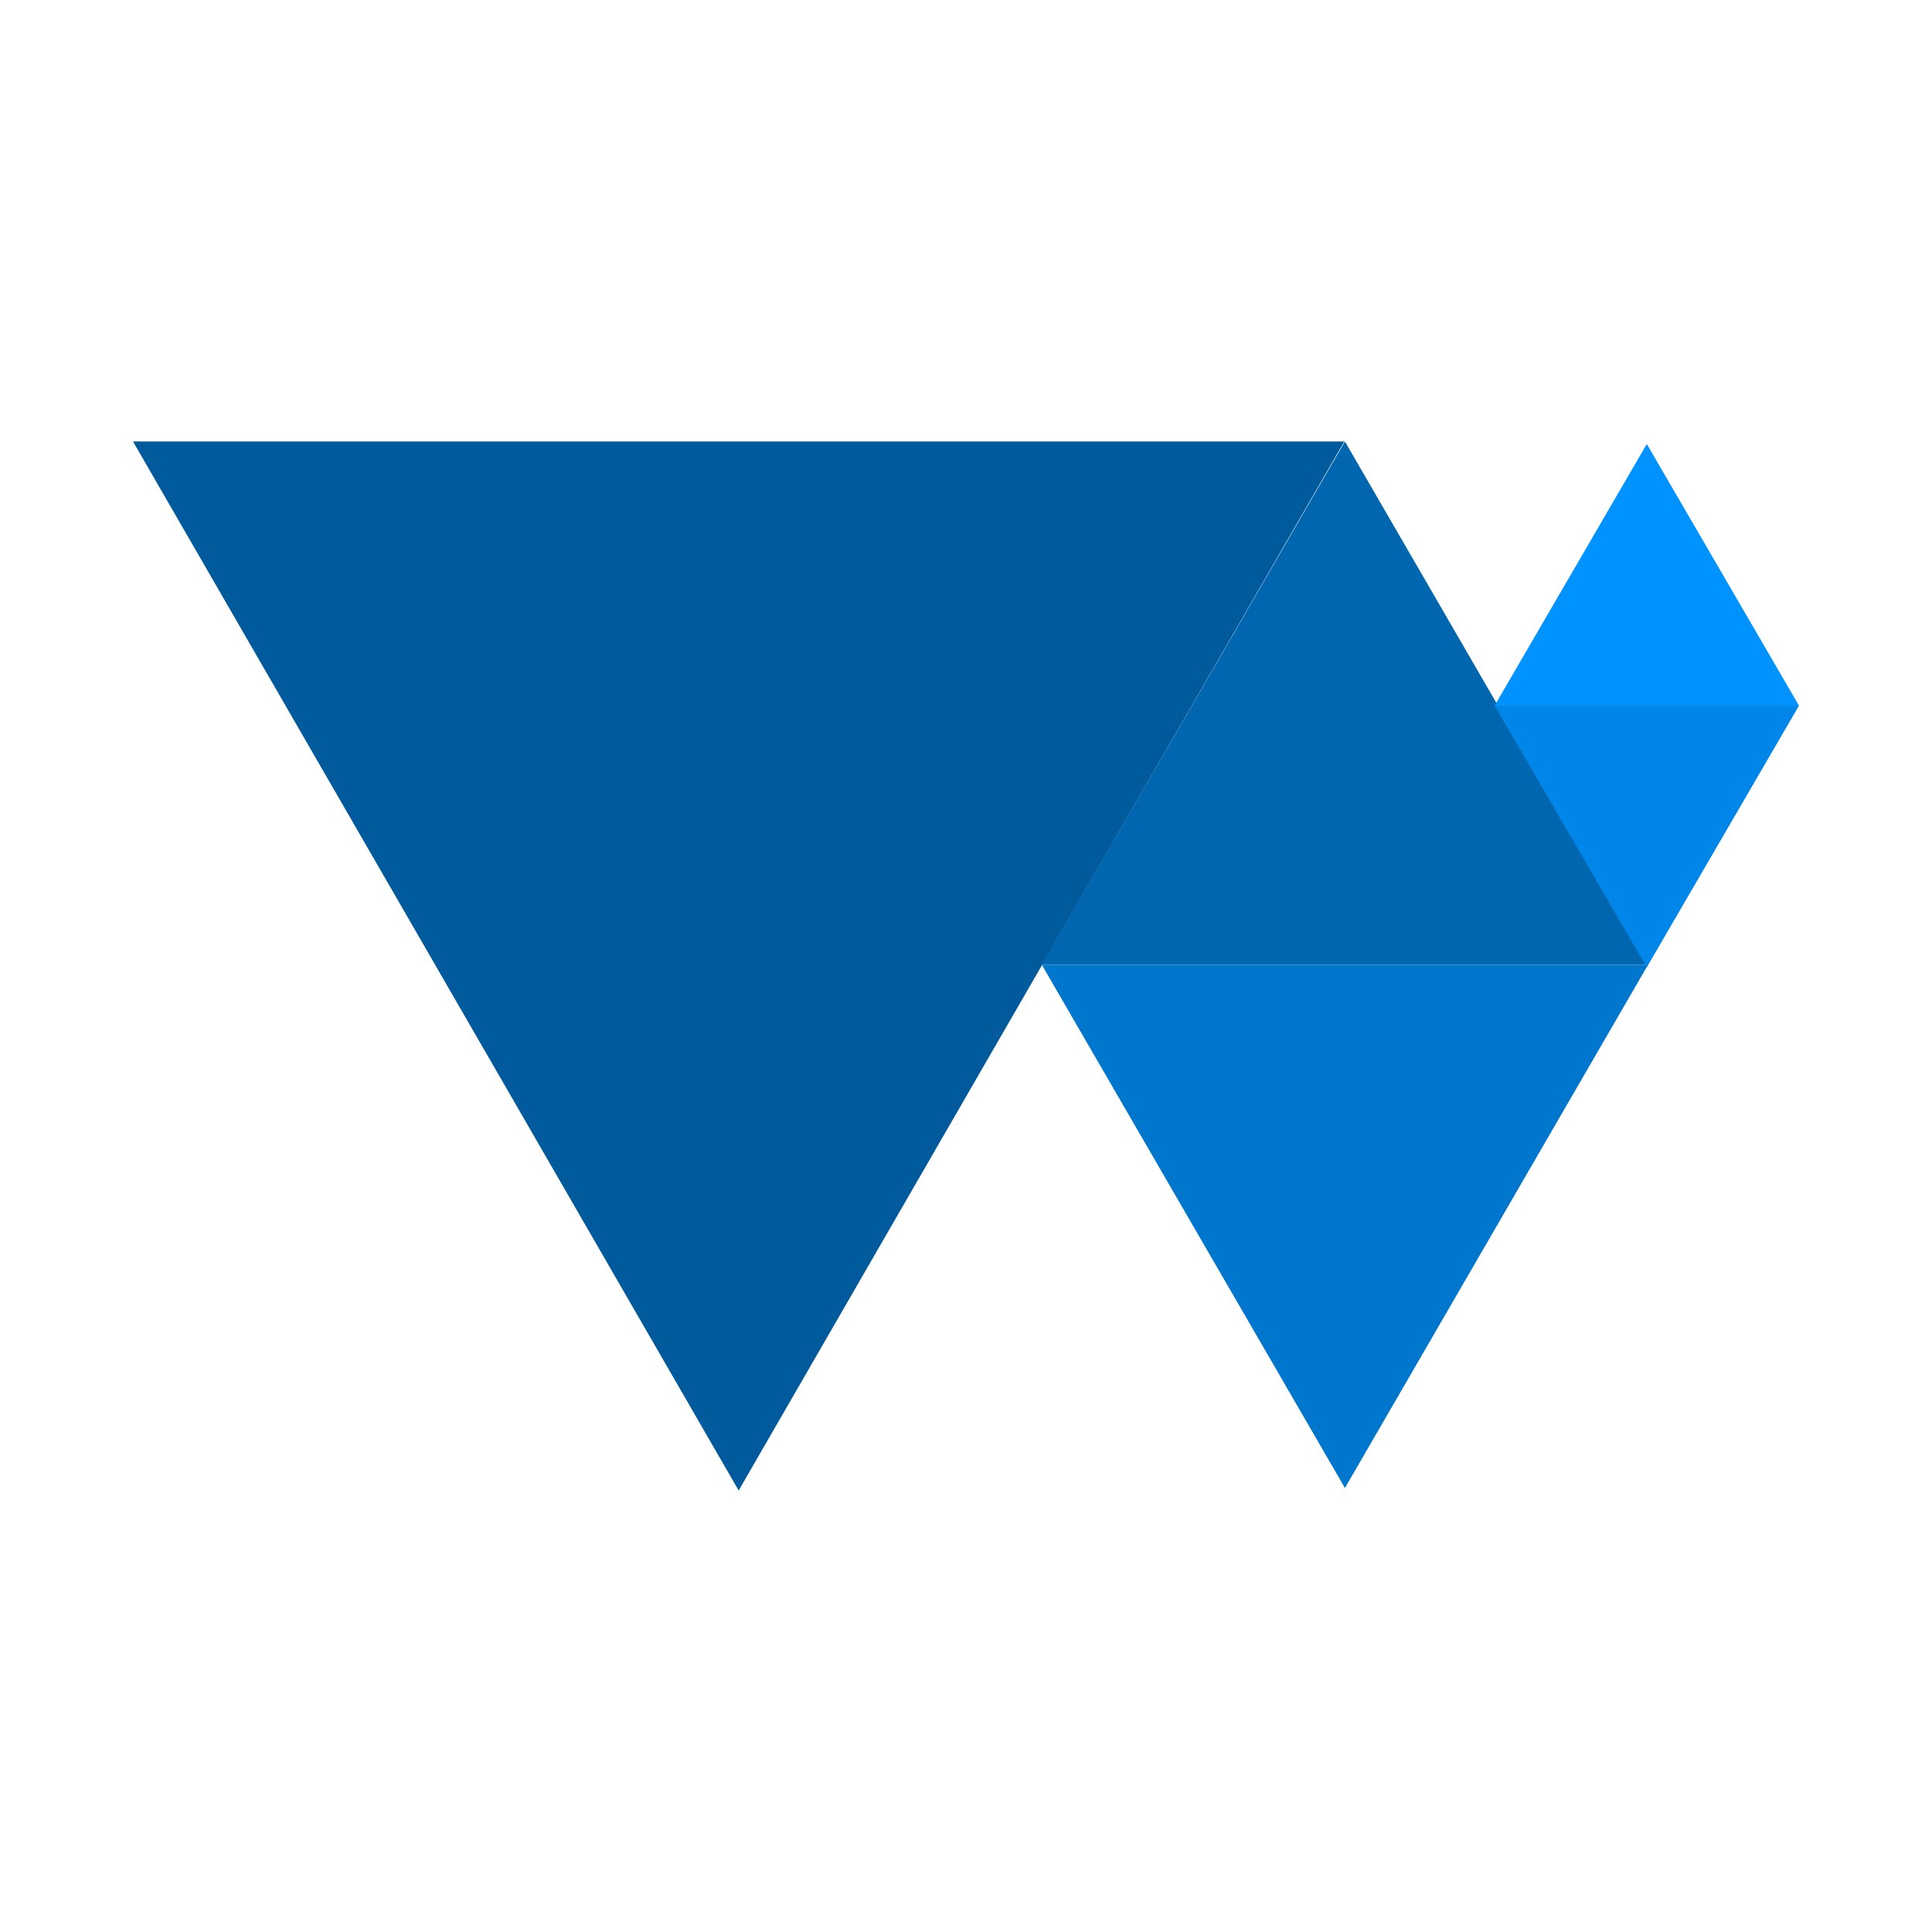
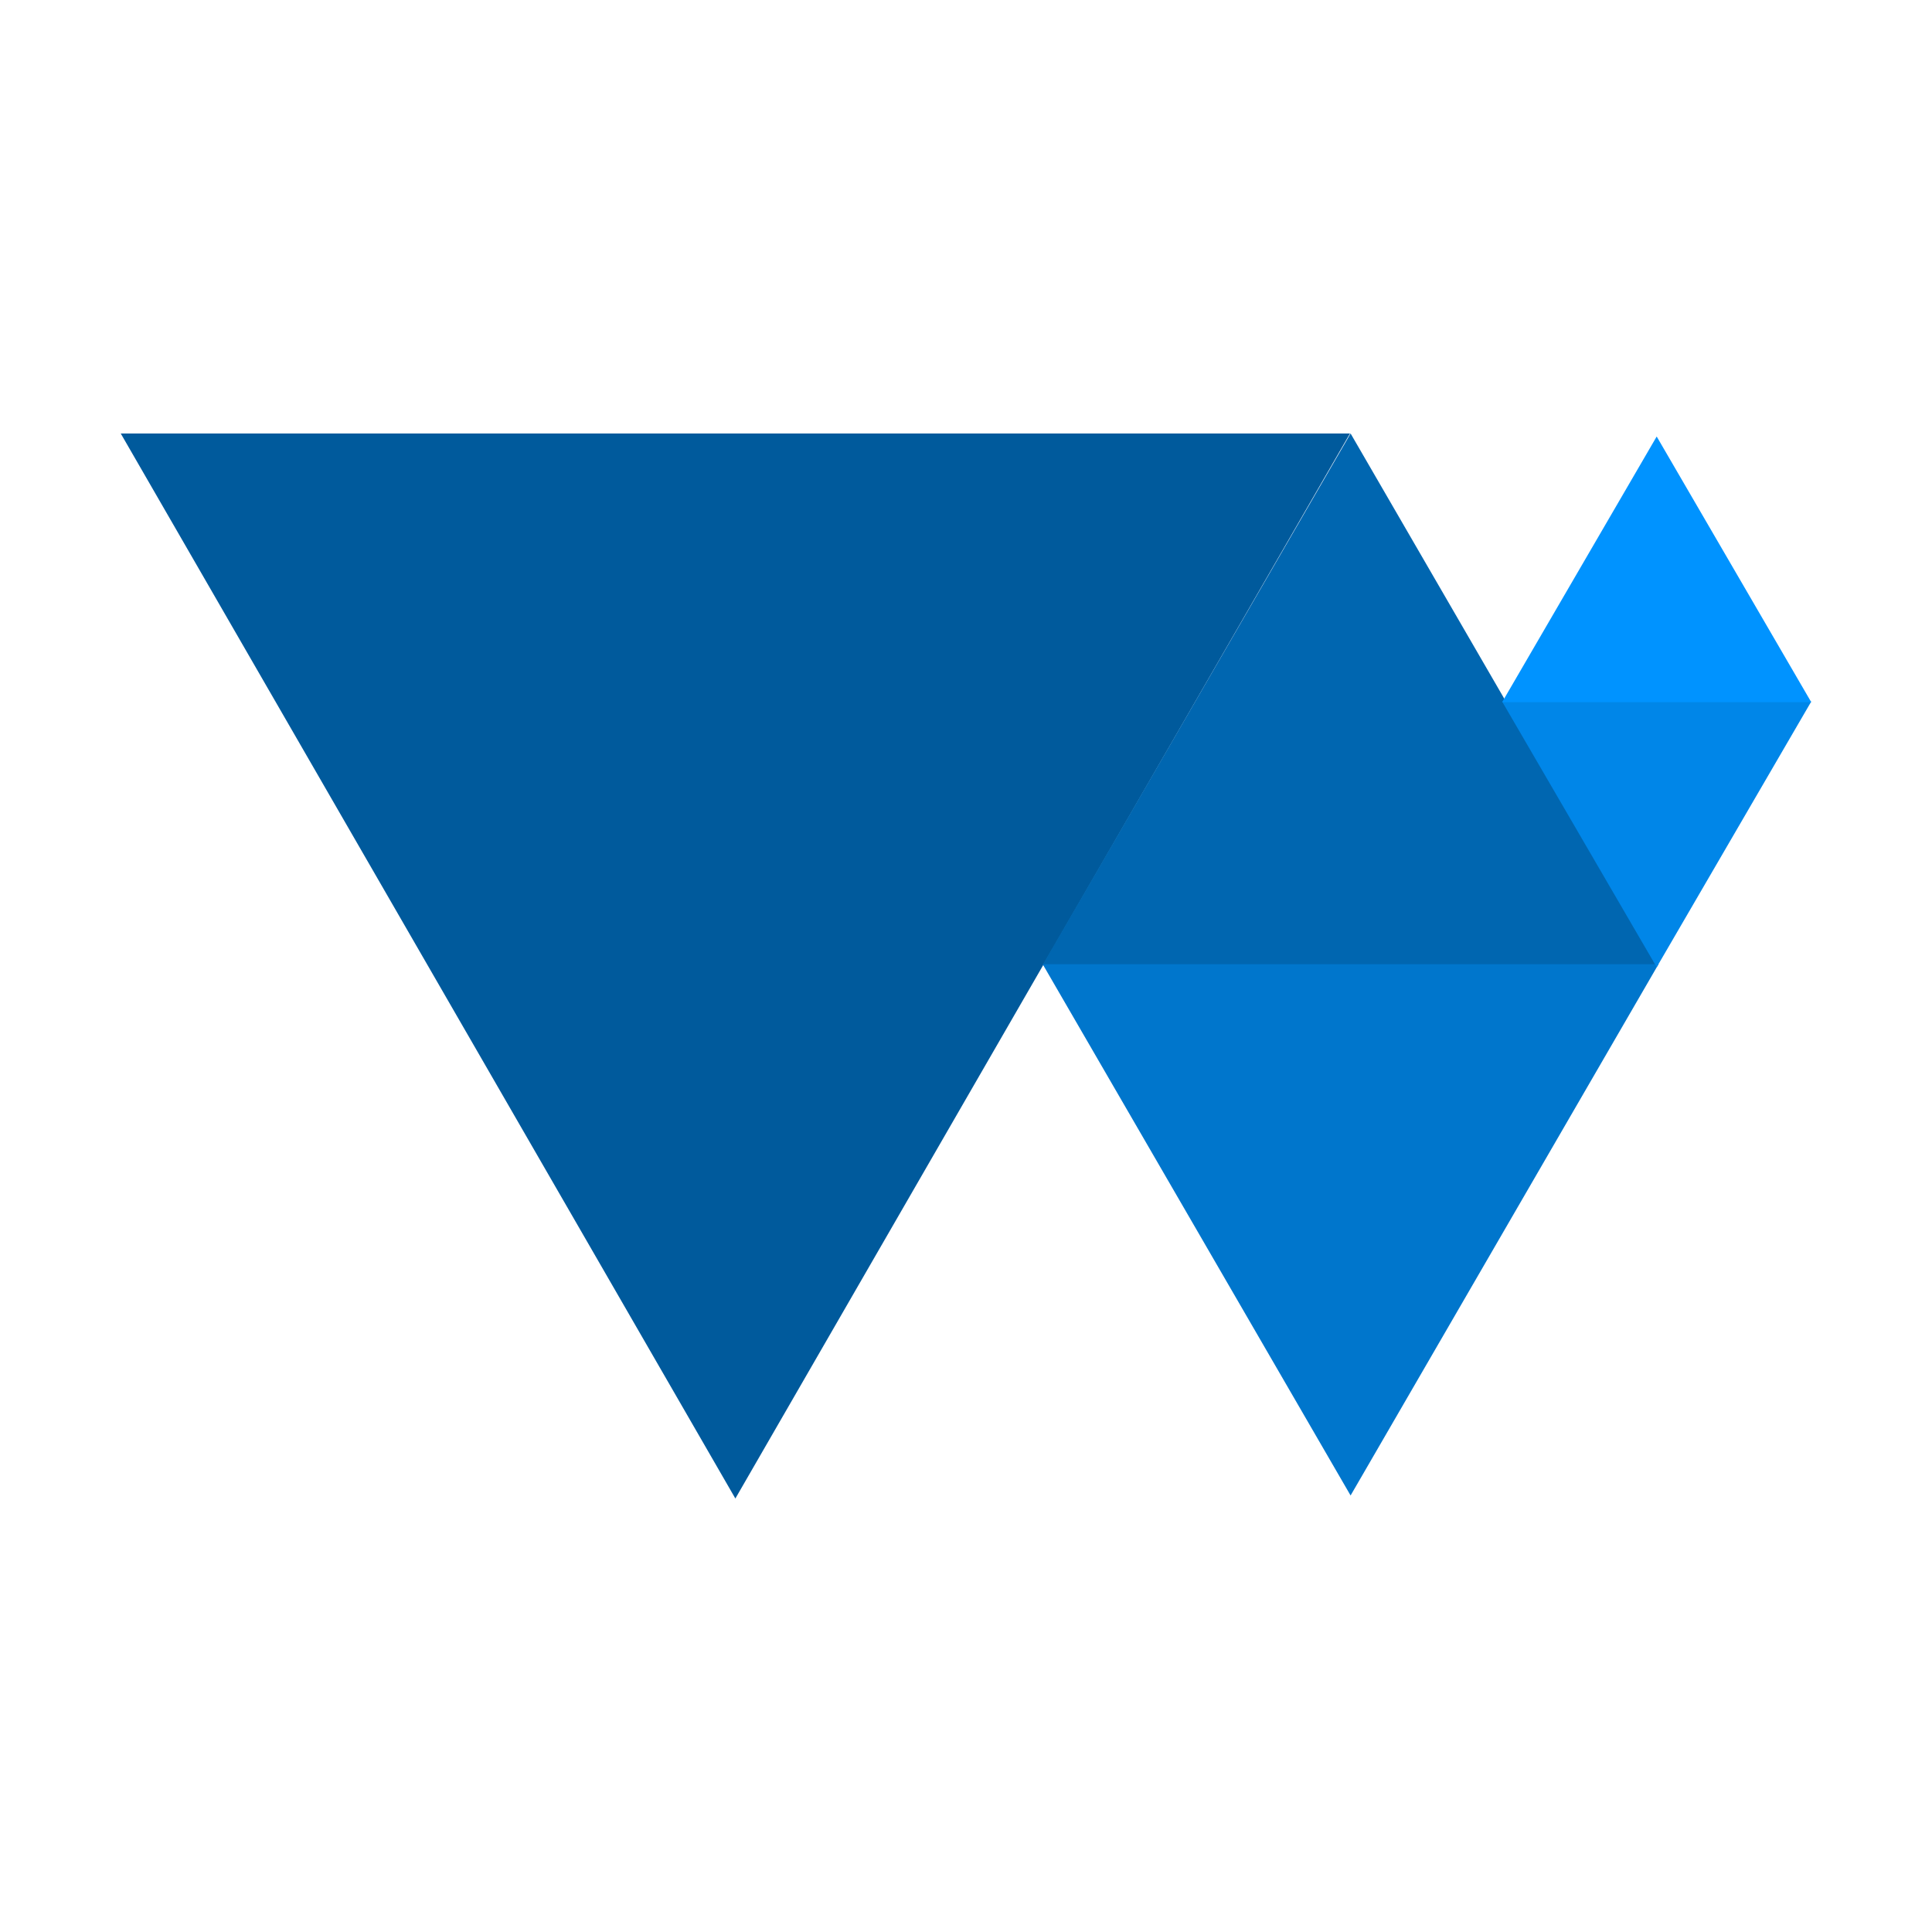
- <svg xmlns="http://www.w3.org/2000/svg" width="32" height="32" viewBox="0 0 768 600">
-   <path d="M293.628 508.5 52.873 91.5h481.51z" data-name="Triangle 1" style="fill:#005a9c;fill-rule:evenodd" />
-   <path d="m534.628 91.5-120.5 208h241z" data-name="Triangle 2" style="fill-rule:evenodd;fill:#0066b0" />
-   <path d="m534.628 507.5-120.5-208h241z" data-name="Triangle 3" style="fill-rule:evenodd;fill:#0076cc" />
-   <path d="m654.628 300.5-60.5-104h121z" data-name="Triangle 4" style="fill-rule:evenodd;fill:#0086e8" />
-   <path d="m654.628 92.5-60.5 104h121z" data-name="Triangle 5" style="fill-rule:evenodd;fill:#0093ff" />
+ <svg xmlns="http://www.w3.org/2000/svg" viewBox="0 0 32 32">
+   <g fill-rule="evenodd" stroke-width=".04">
+     <path fill="#005a9c" d="M12.18 24.82 2 7.18h20.36z" data-name="Triangle 1" />
+     <path fill="#0066b0" d="m22.37 7.18-5.1 8.8h10.2z" data-name="Triangle 2" />
+     <path fill="#0076cc" d="m22.37 24.77-5.1-8.8h10.2z" data-name="Triangle 3" />
+     <path fill="#0086e8" d="m27.44 16.02-2.56-4.4H30z" data-name="Triangle 4" />
+     <path fill="#0093ff" d="m27.44 7.23-2.56 4.4H30z" data-name="Triangle 5" />
+   </g>
</svg>
